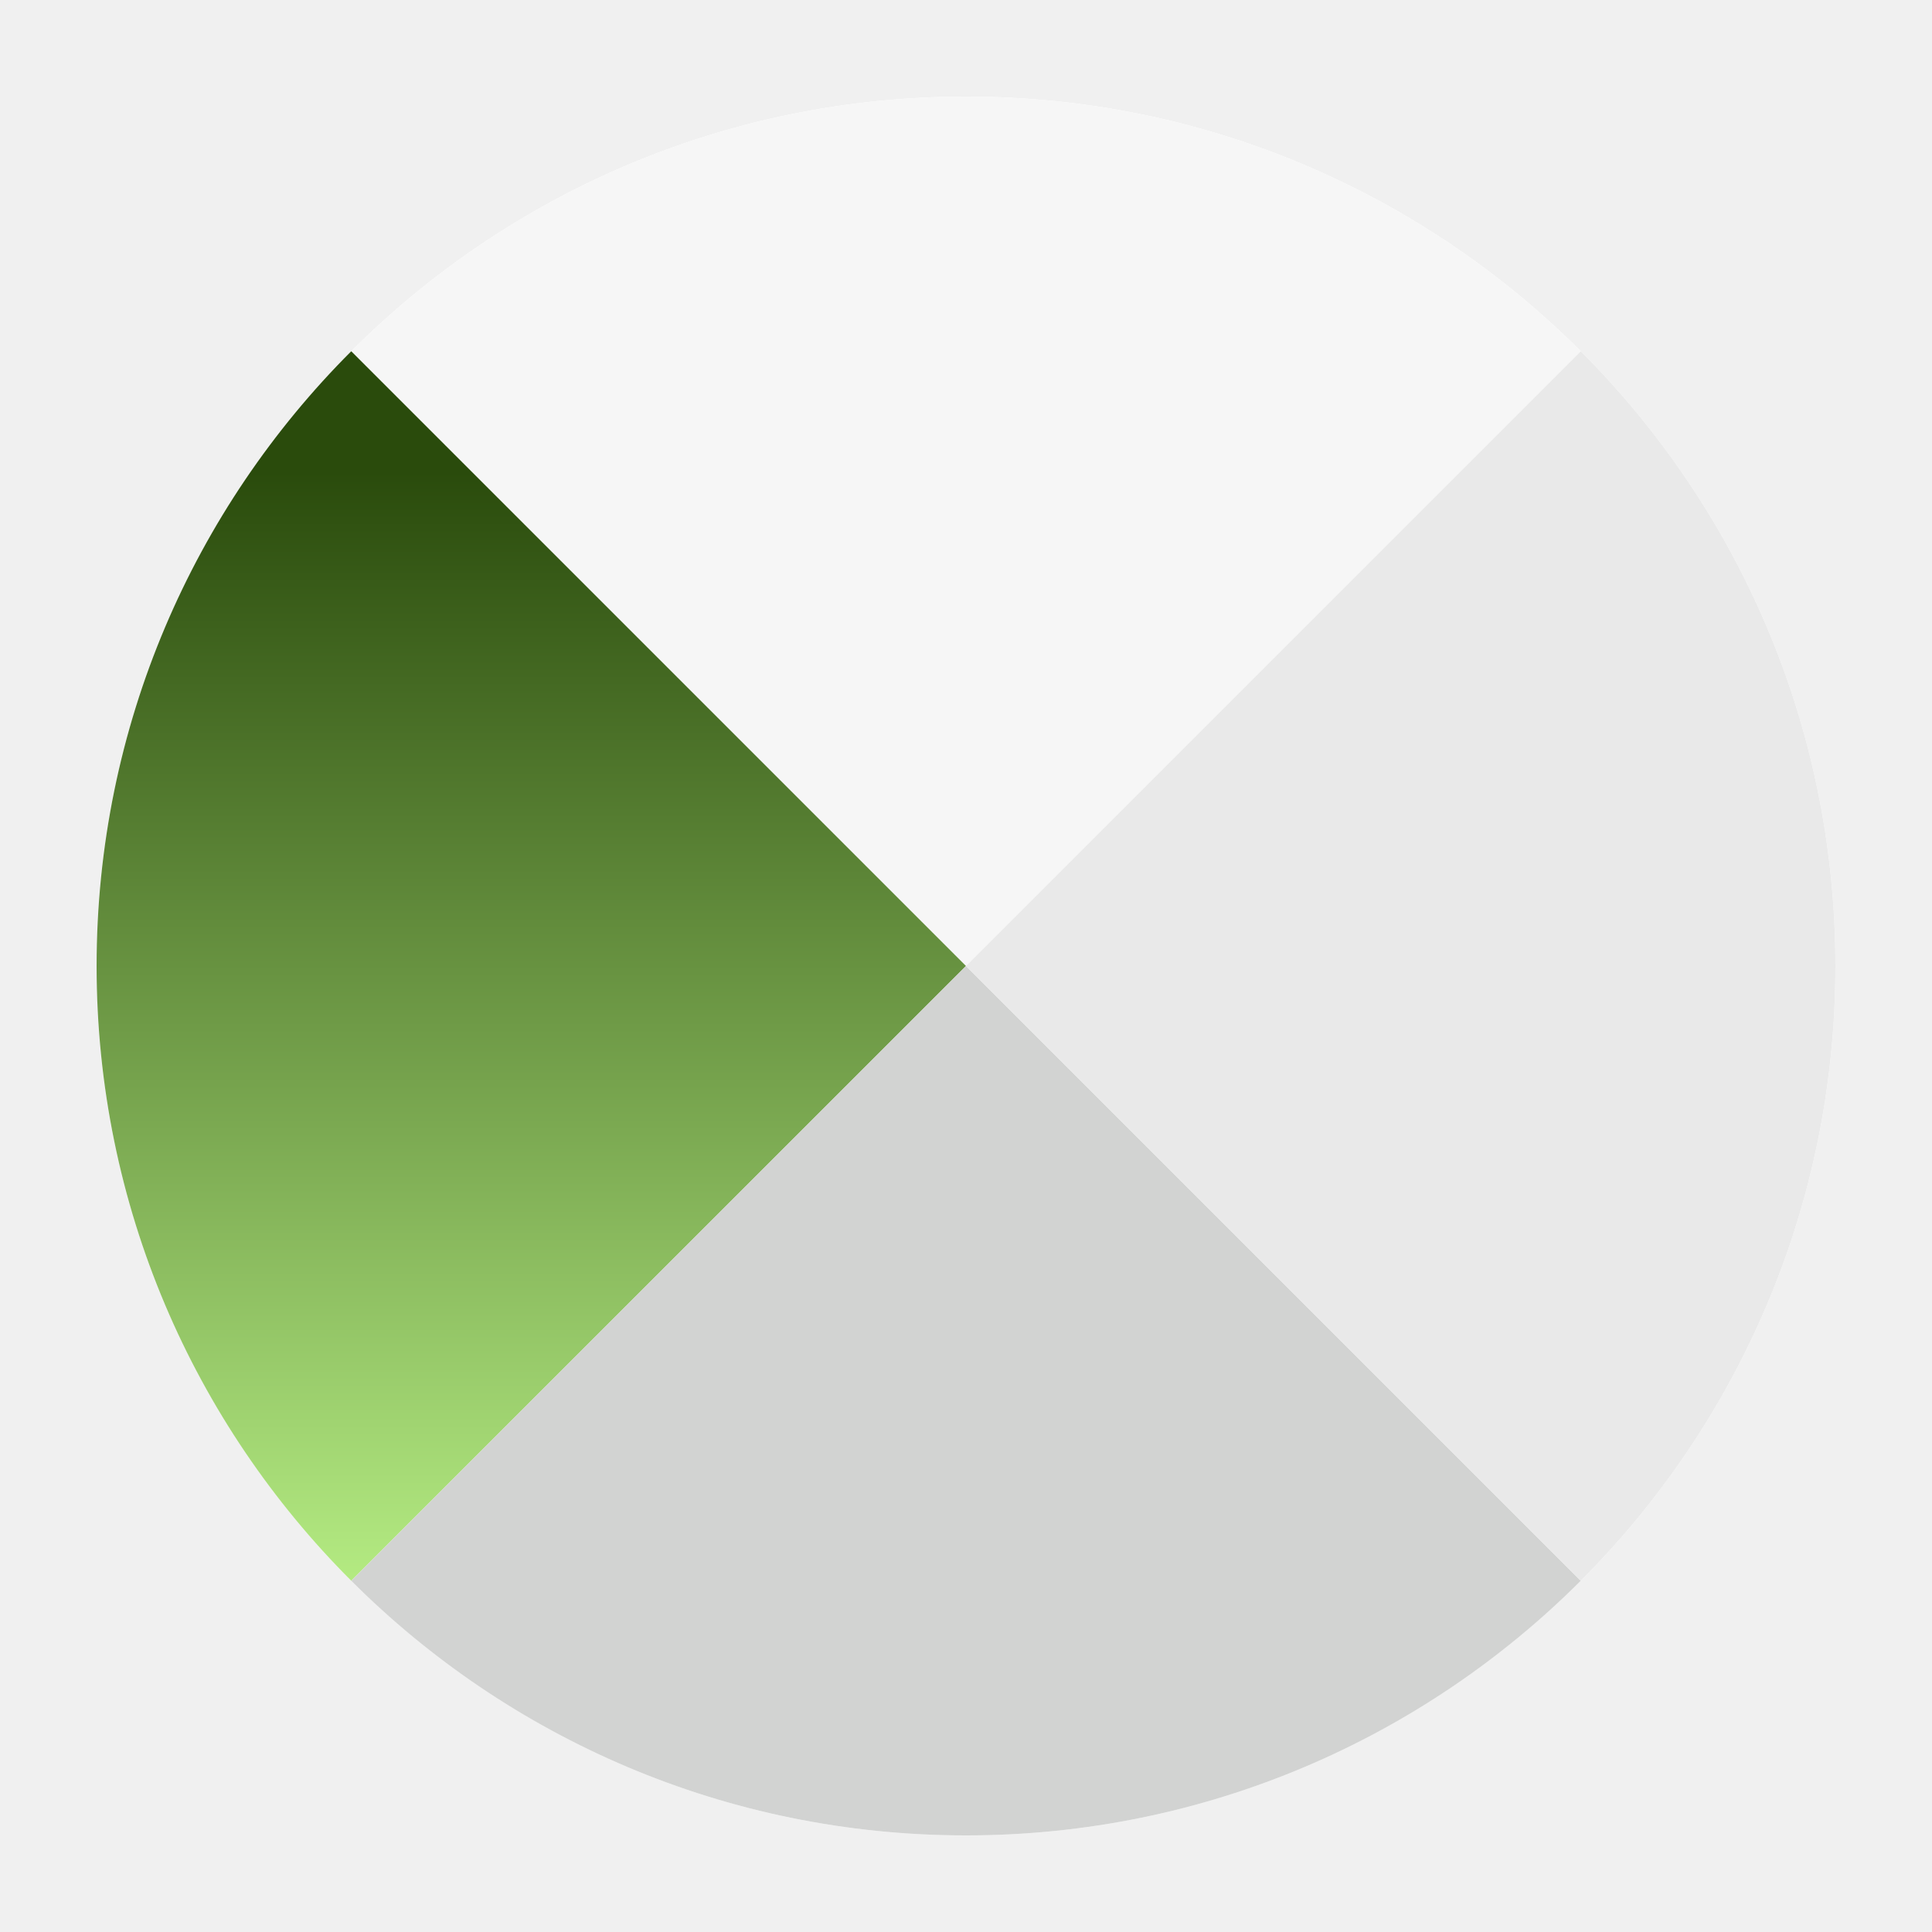
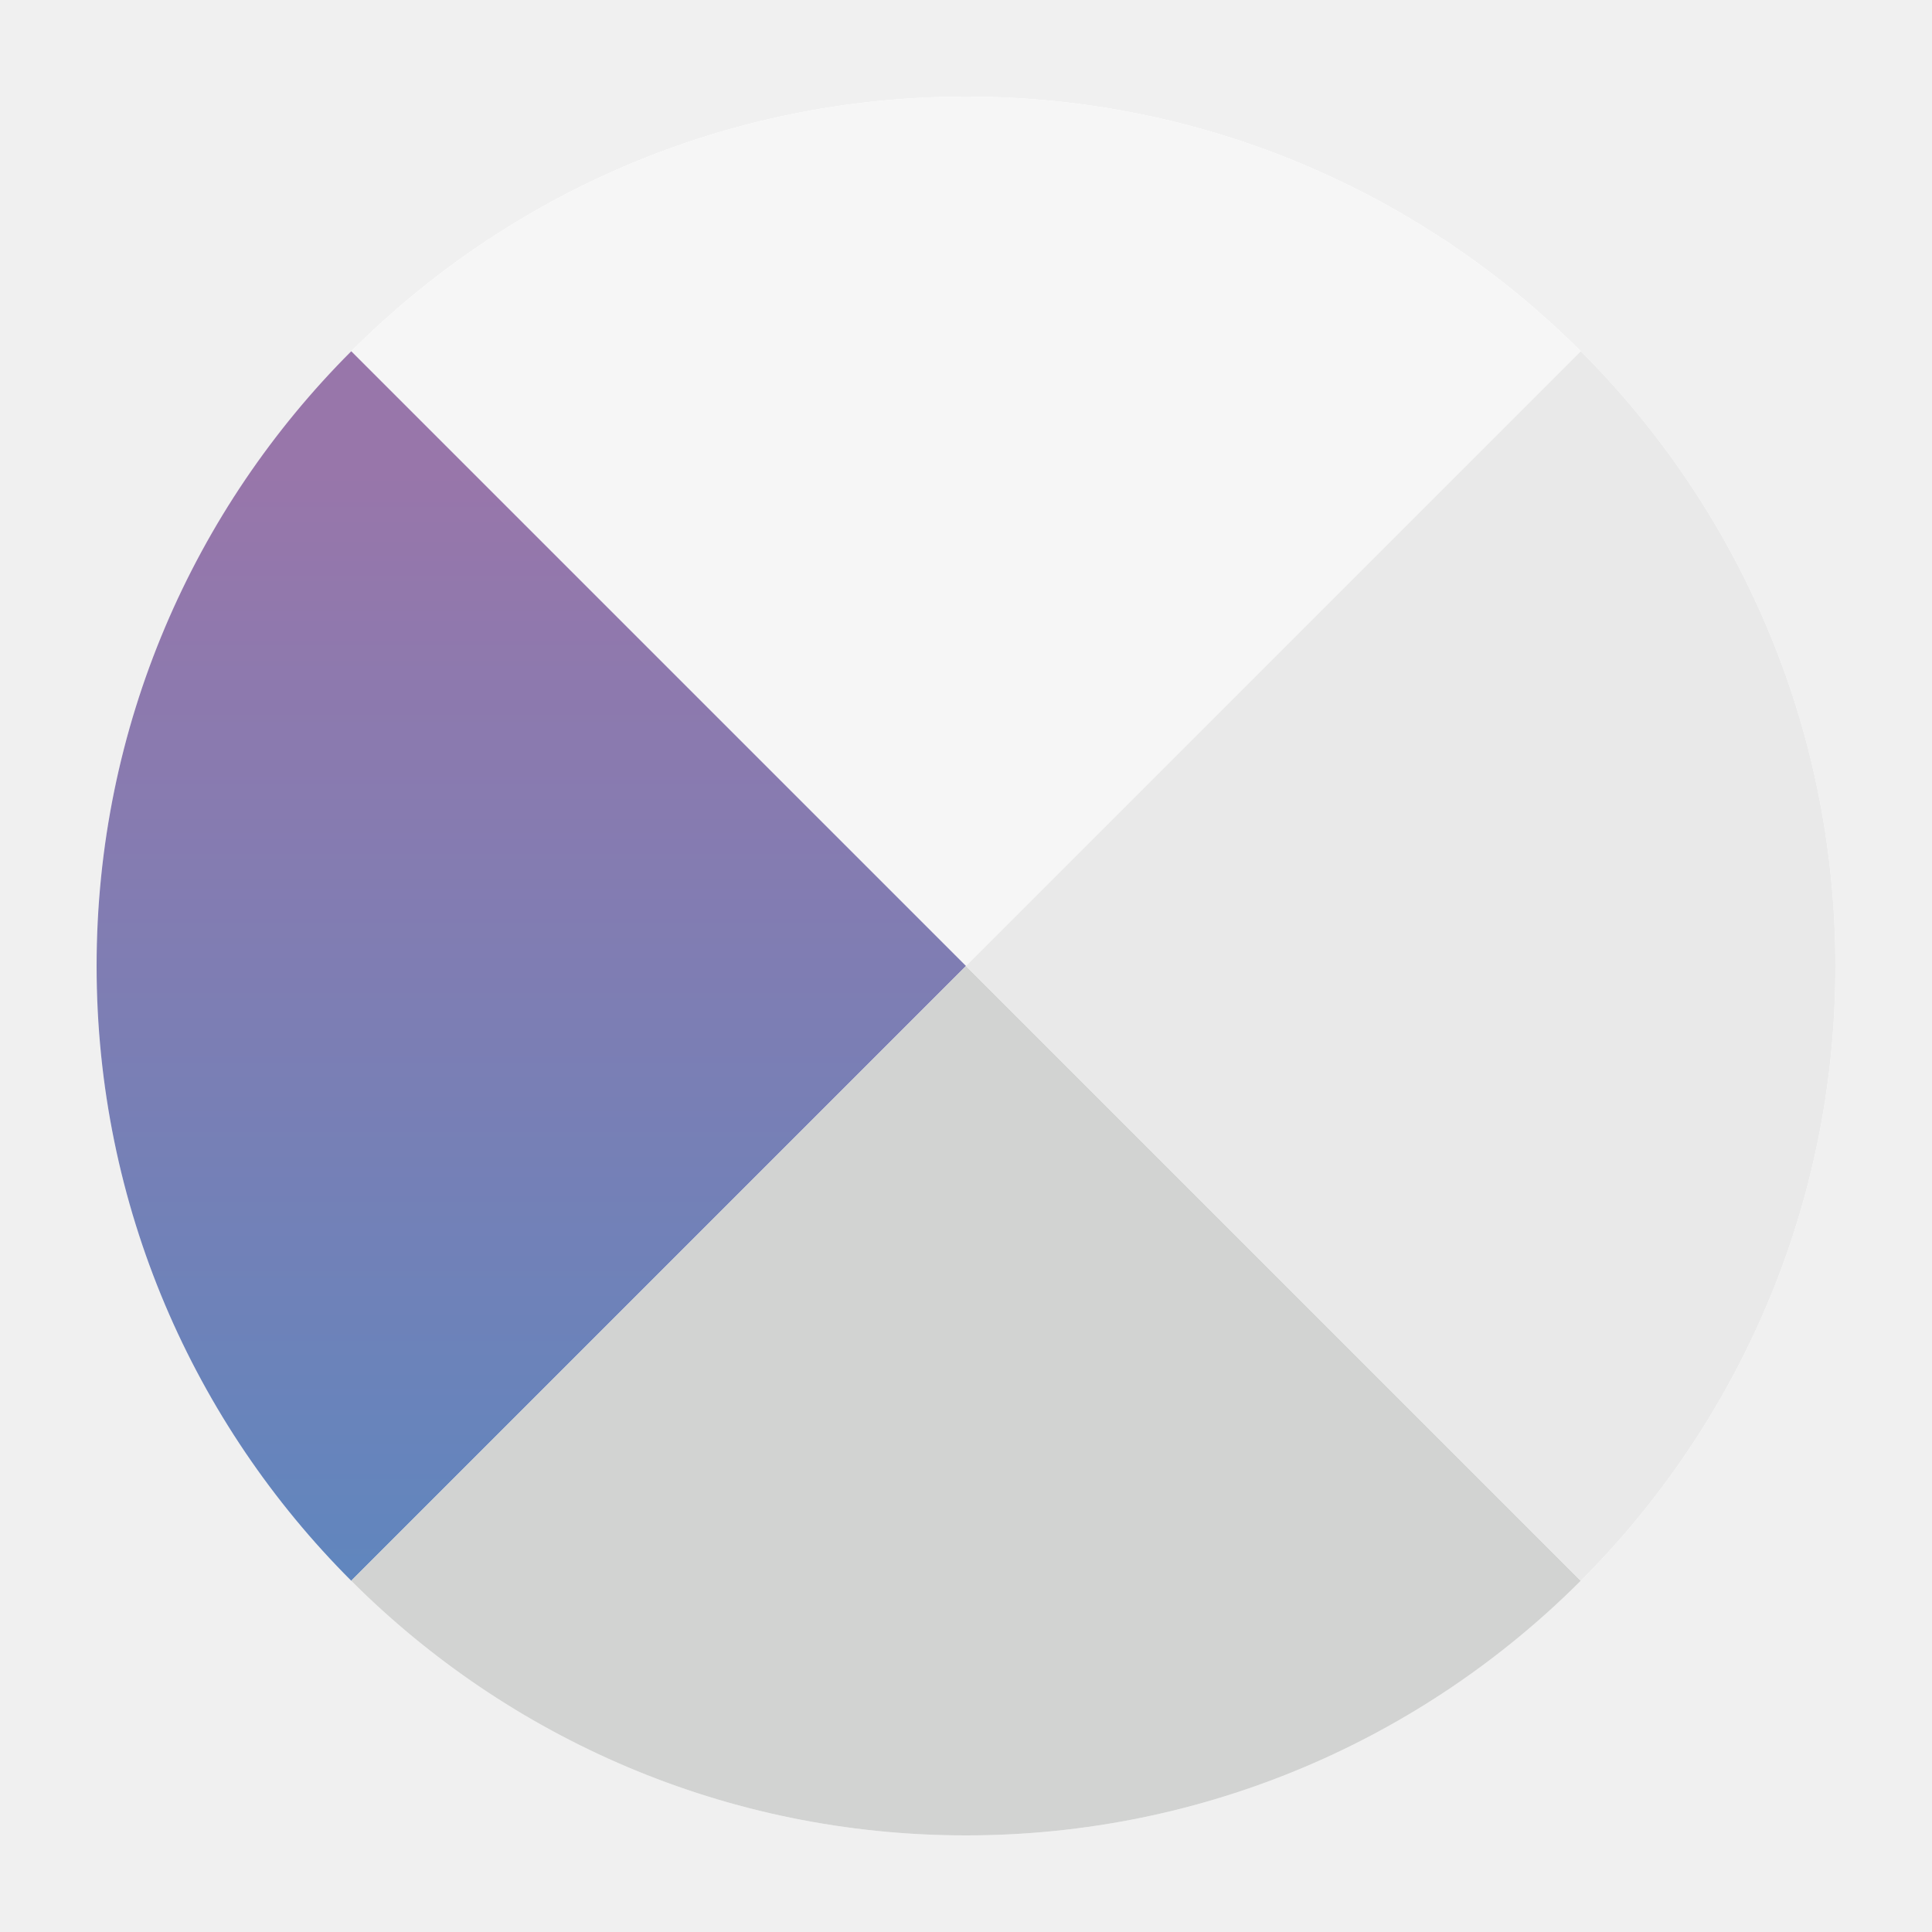
<svg xmlns="http://www.w3.org/2000/svg" width="80" height="80" viewBox="0 0 80 80" fill="none">
  <defs>
-     <linearGradient id="blue-gradient" x1="50%" y1="-2.48949813e-15%" x2="50%" y2="100%">
-       <stop stop-color="#2a4b0c" offset="10%" />
-       <stop stop-color="#b4eb82" offset="100%" />
+     <linearGradient id="danube-gradient" x1="50%" y1="-2.48949813e-15%" x2="50%" y2="100%">
+       <stop stop-color="#9876AA" offset="10%" />
+       <stop stop-color="#6086BE" offset="150%" />
    </linearGradient>
  </defs>
  <circle cx="40" cy="40" r="36" fill="white" />
  <path fill-rule="evenodd" clip-rule="evenodd" d="M14.544 14.544L40 40L65.456 14.544C58.941 8.029 49.941 4 40 4C30.059 4 21.059 8.029 14.544 14.544Z" fill="#F6F6F6" />
-   <path fill-rule="evenodd" clip-rule="evenodd" d="M14.544 14.544L40 40L14.544 65.456C8.029 58.941 4 49.941 4 40C4 30.059 8.029 21.059 14.544 14.544Z" fill="url(#blue-gradient)" />
+   <path fill-rule="evenodd" clip-rule="evenodd" d="M14.544 14.544L40 40L14.544 65.456C8.029 58.941 4 49.941 4 40C4 30.059 8.029 21.059 14.544 14.544Z" fill="url(#danube-gradient)" />
  <path fill-rule="evenodd" clip-rule="evenodd" d="M14.544 65.456L40 40L65.456 65.456C58.941 71.971 49.941 76 40 76C30.059 76 21.059 71.971 14.544 65.456Z" fill="#D2D3D2" />
  <path fill-rule="evenodd" clip-rule="evenodd" d="M65.456 14.544L40 40L65.456 65.456C71.971 58.941 76 49.941 76 40C76 30.059 71.971 21.059 65.456 14.544Z" fill="#E9E9E9" />
</svg>
